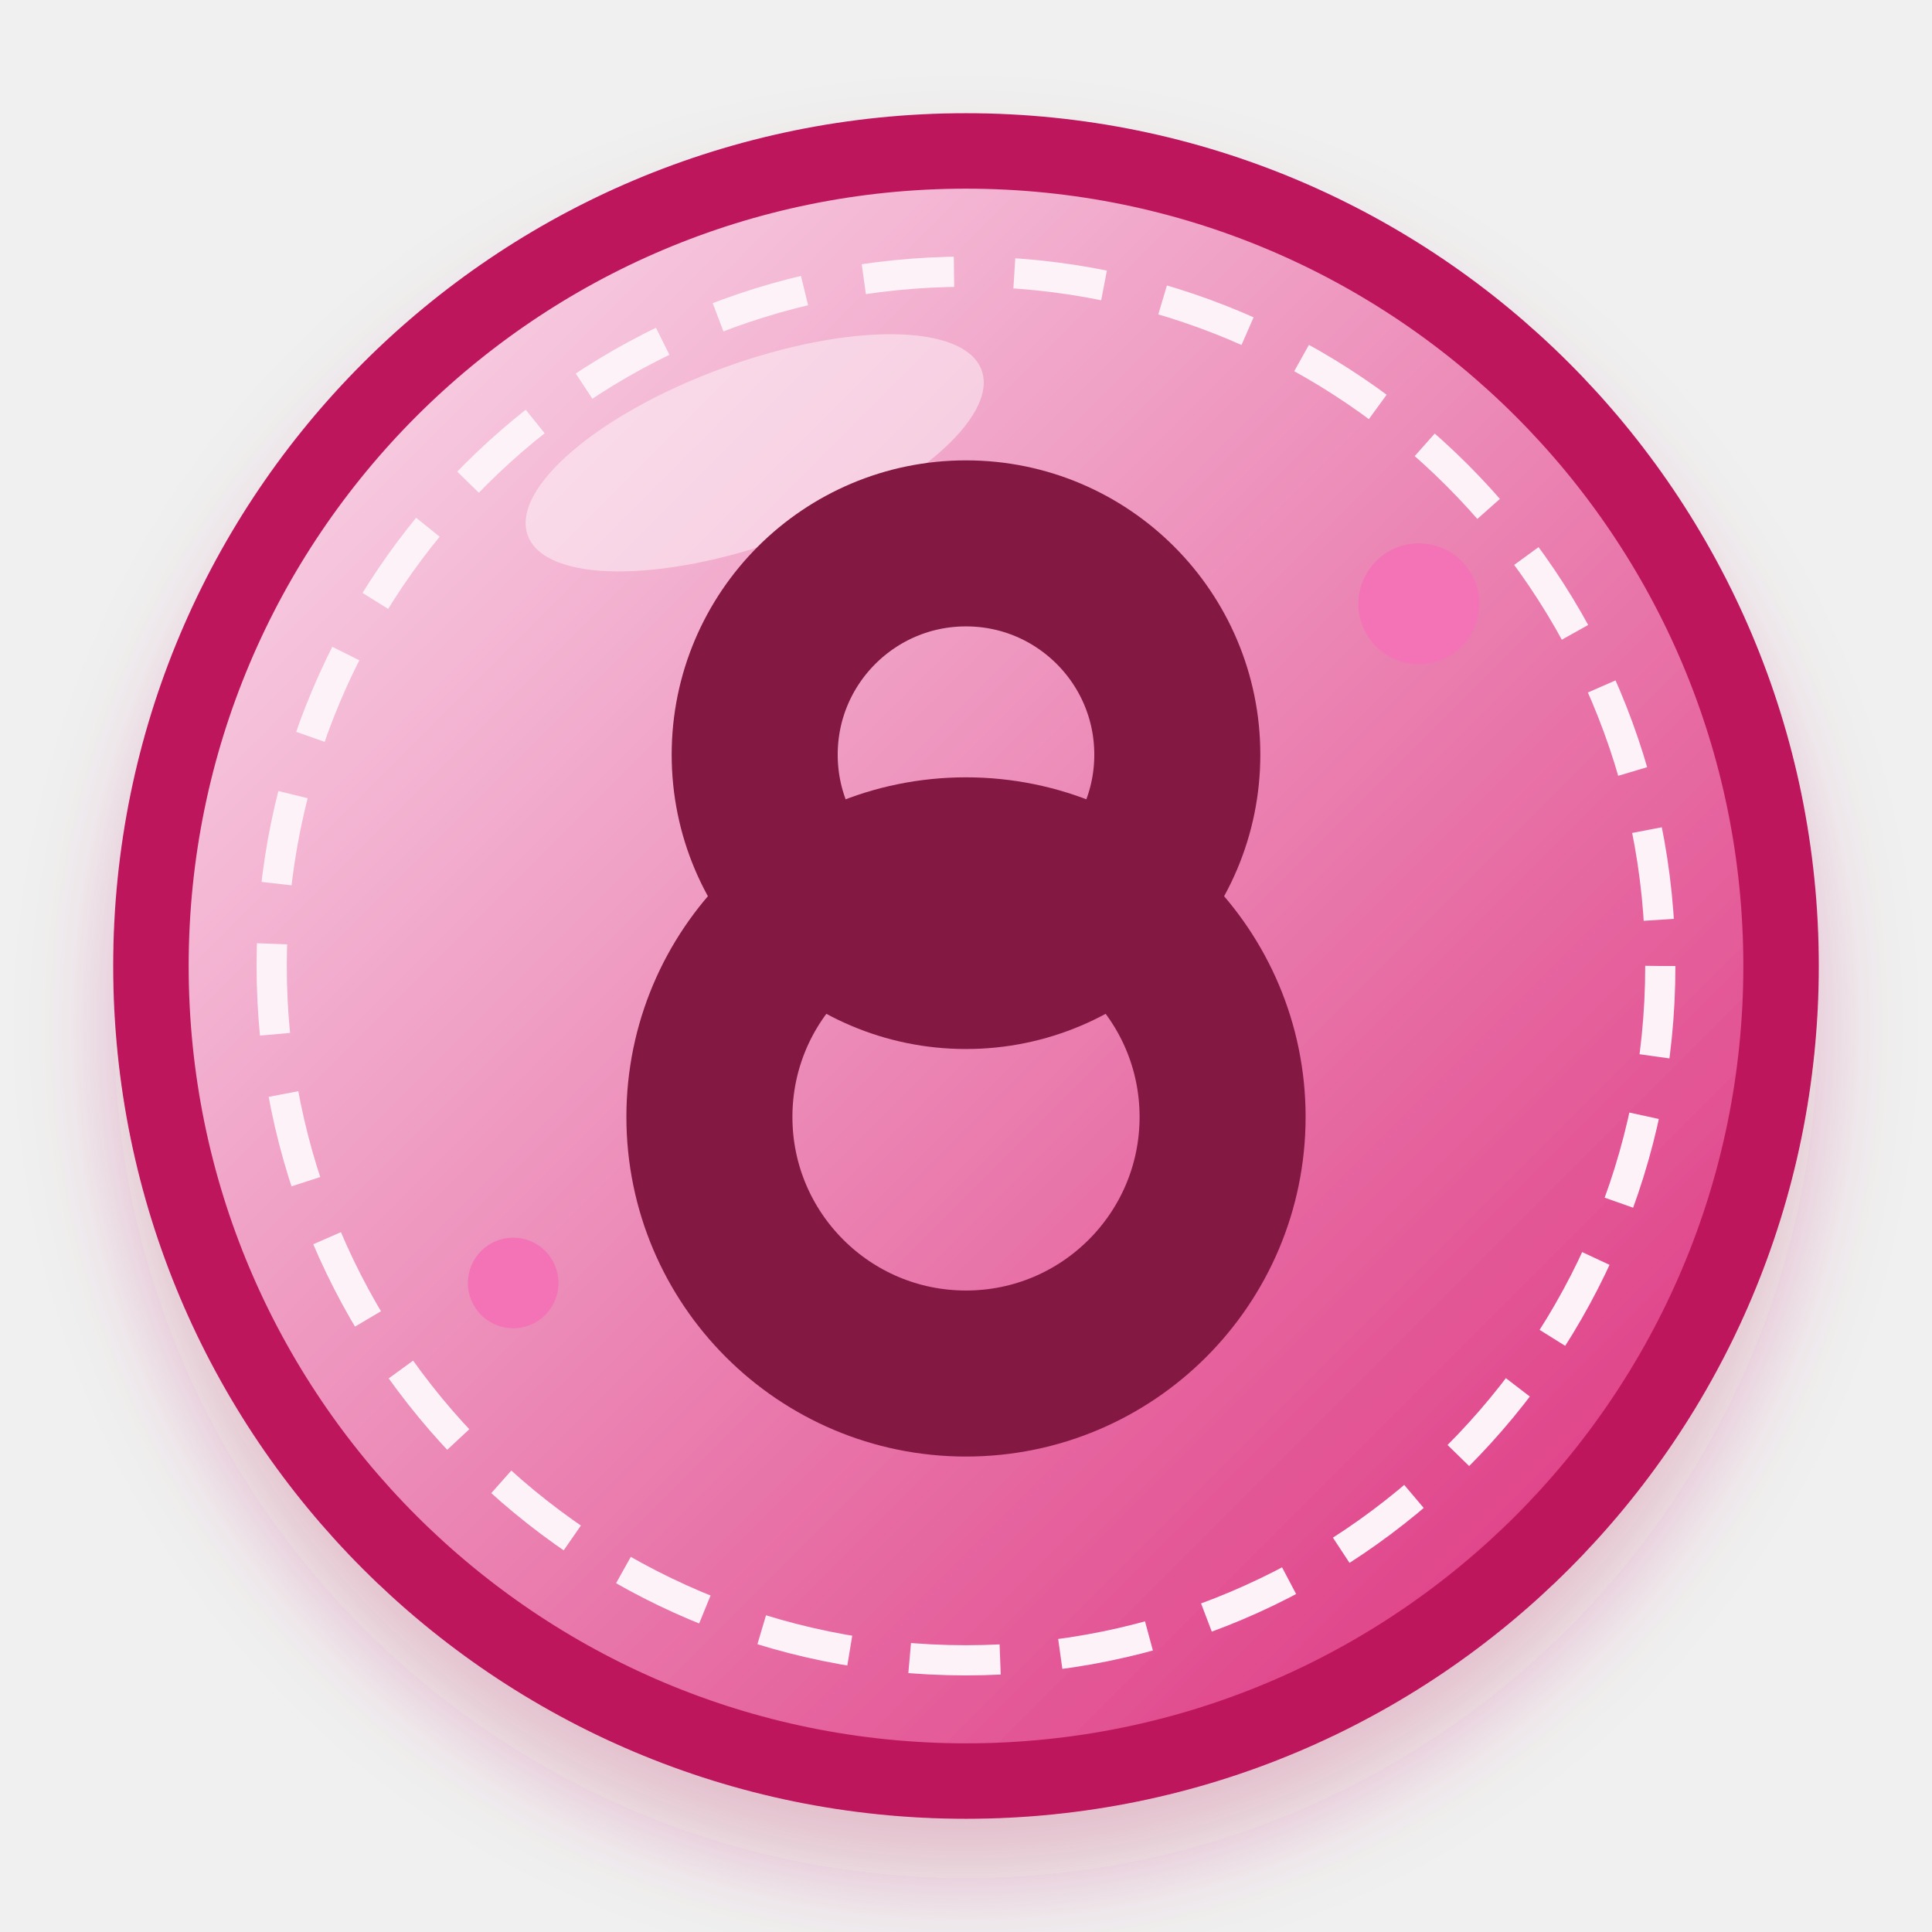
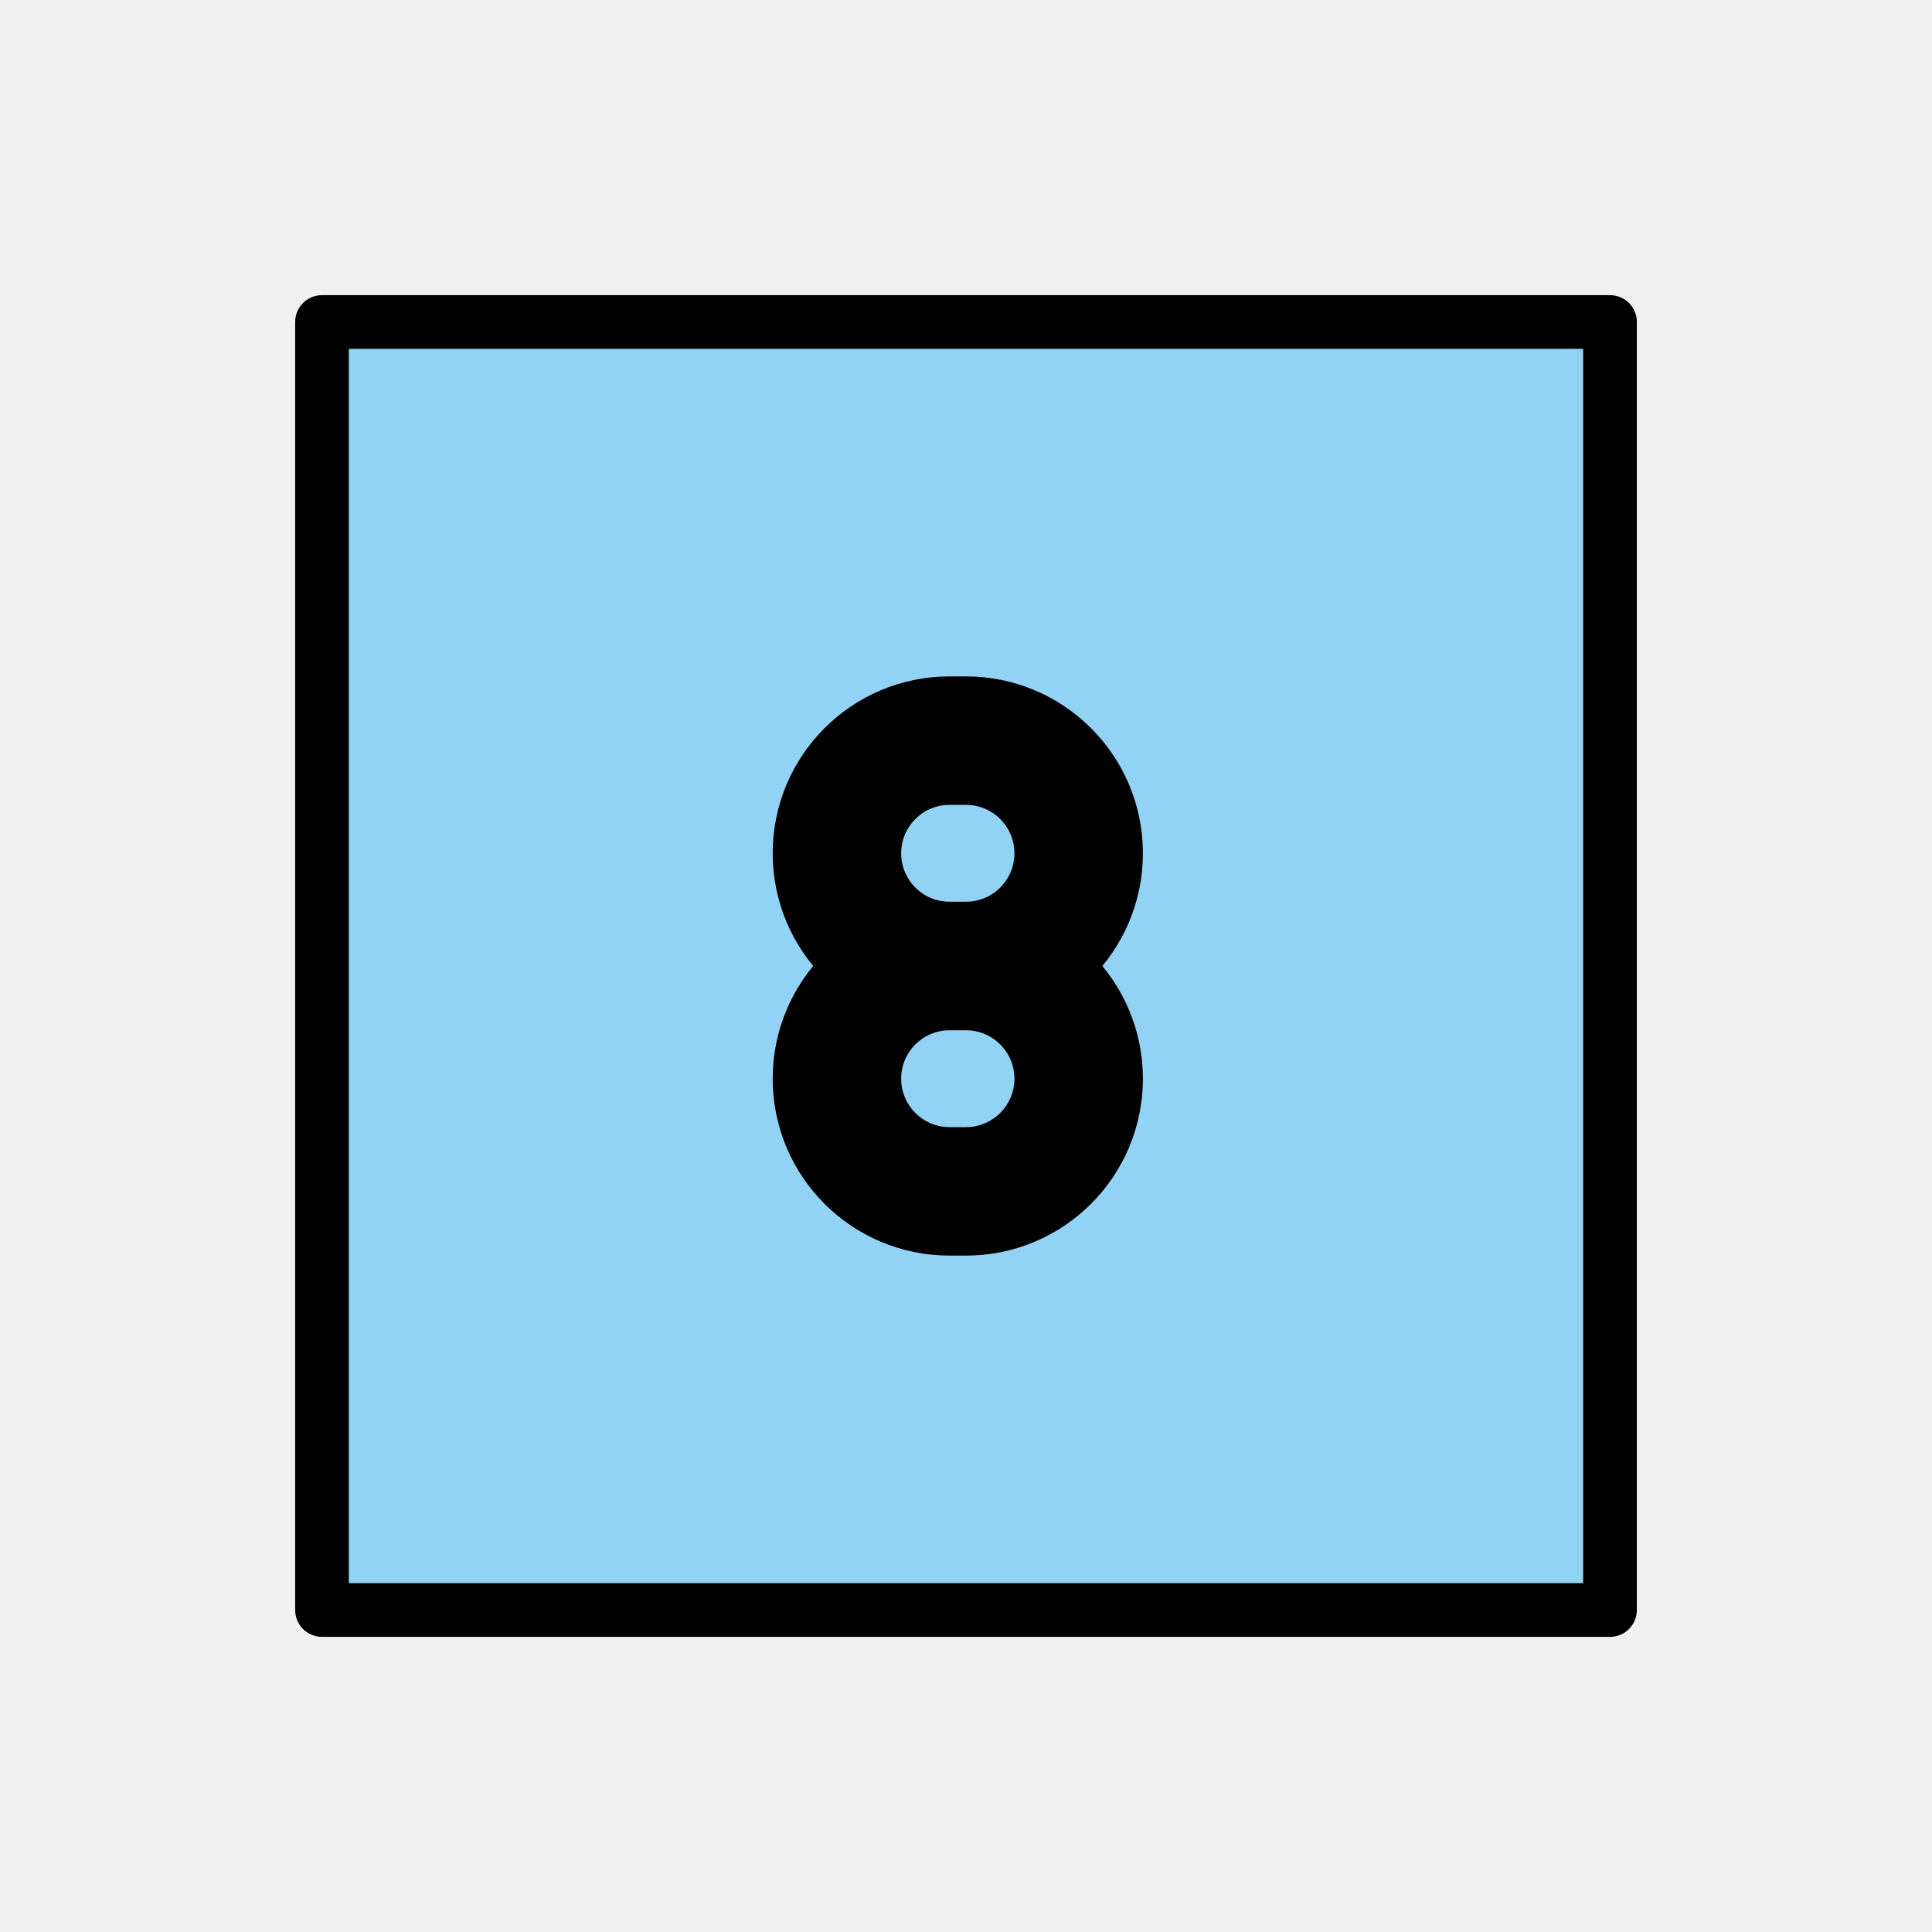
- <svg xmlns="http://www.w3.org/2000/svg" width="128" height="128" viewBox="0 0 128 128">
-   <defs>
-     <linearGradient id="g8" x1="0%" y1="0%" x2="100%" y2="100%">
-       <stop offset="0%" stop-color="#FCE7F3" />
-       <stop offset="100%" stop-color="#DB2777" />
-     </linearGradient>
-     <filter id="shadow8" x="-10%" y="-10%" width="130%" height="130%">
-       <feDropShadow dx="0" dy="4" stdDeviation="3" flood-color="#BE185D" flood-opacity="0.25" />
-     </filter>
-   </defs>
-   <circle cx="64" cy="64" r="54" fill="url(#g8)" stroke="#BE185D" stroke-width="5" filter="url(#shadow8)" />
-   <circle cx="64" cy="64" r="46" fill="none" stroke="#FDF2F8" stroke-width="2" stroke-dasharray="6,4" />
-   <ellipse cx="50" cy="30" rx="16" ry="6" fill="#FFF" opacity="0.45" transform="rotate(-20 50 30)" />
-   <circle cx="64" cy="50" r="14" fill="none" stroke="#831843" stroke-width="11" />
-   <circle cx="64" cy="74" r="17" fill="none" stroke="#831843" stroke-width="11" />
-   <circle cx="94" cy="40" r="4" fill="#F472B6" />
-   <circle cx="34" cy="85" r="3" fill="#F472B6" />
+ <svg xmlns="http://www.w3.org/2000/svg" id="emoji" viewBox="0 0 72 72" version="1.1">
+   <g id="color">
+     <rect x="12" y="12" width="48" height="47.83" fill="#92d3f5" />
+   </g>
+   <g id="line" fill="none" stroke="#000" stroke-linecap="round" stroke-linejoin="round">
+     <path transform="matrix(2.394,0,0,2.394,31.19,40.2)" stroke-miterlimit="10" stroke-width="2" d="m0 0c0 0.969 0.785 1.754 1.754 1.754h0.254c0.969 0 1.755-0.785 1.755-1.754s-0.786-1.754-1.755-1.754h-0.254c-0.969 0-1.754 0.785-1.754 1.754z" clip-rule="evenodd" />
+     <path transform="matrix(2.394,0,0,2.394,31.19,31.8)" stroke-miterlimit="10" stroke-width="2" d="m0 0c0 0.969 0.785 1.754 1.754 1.754h0.254c0.969 0 1.755-0.785 1.755-1.754s-0.786-1.754-1.755-1.754h-0.254c-0.969 0-1.754 0.785-1.754 1.754z" clip-rule="evenodd" />
+     <rect x="12" y="12" width="48" height="48" stroke-width="2" />
+   </g>
</svg>
